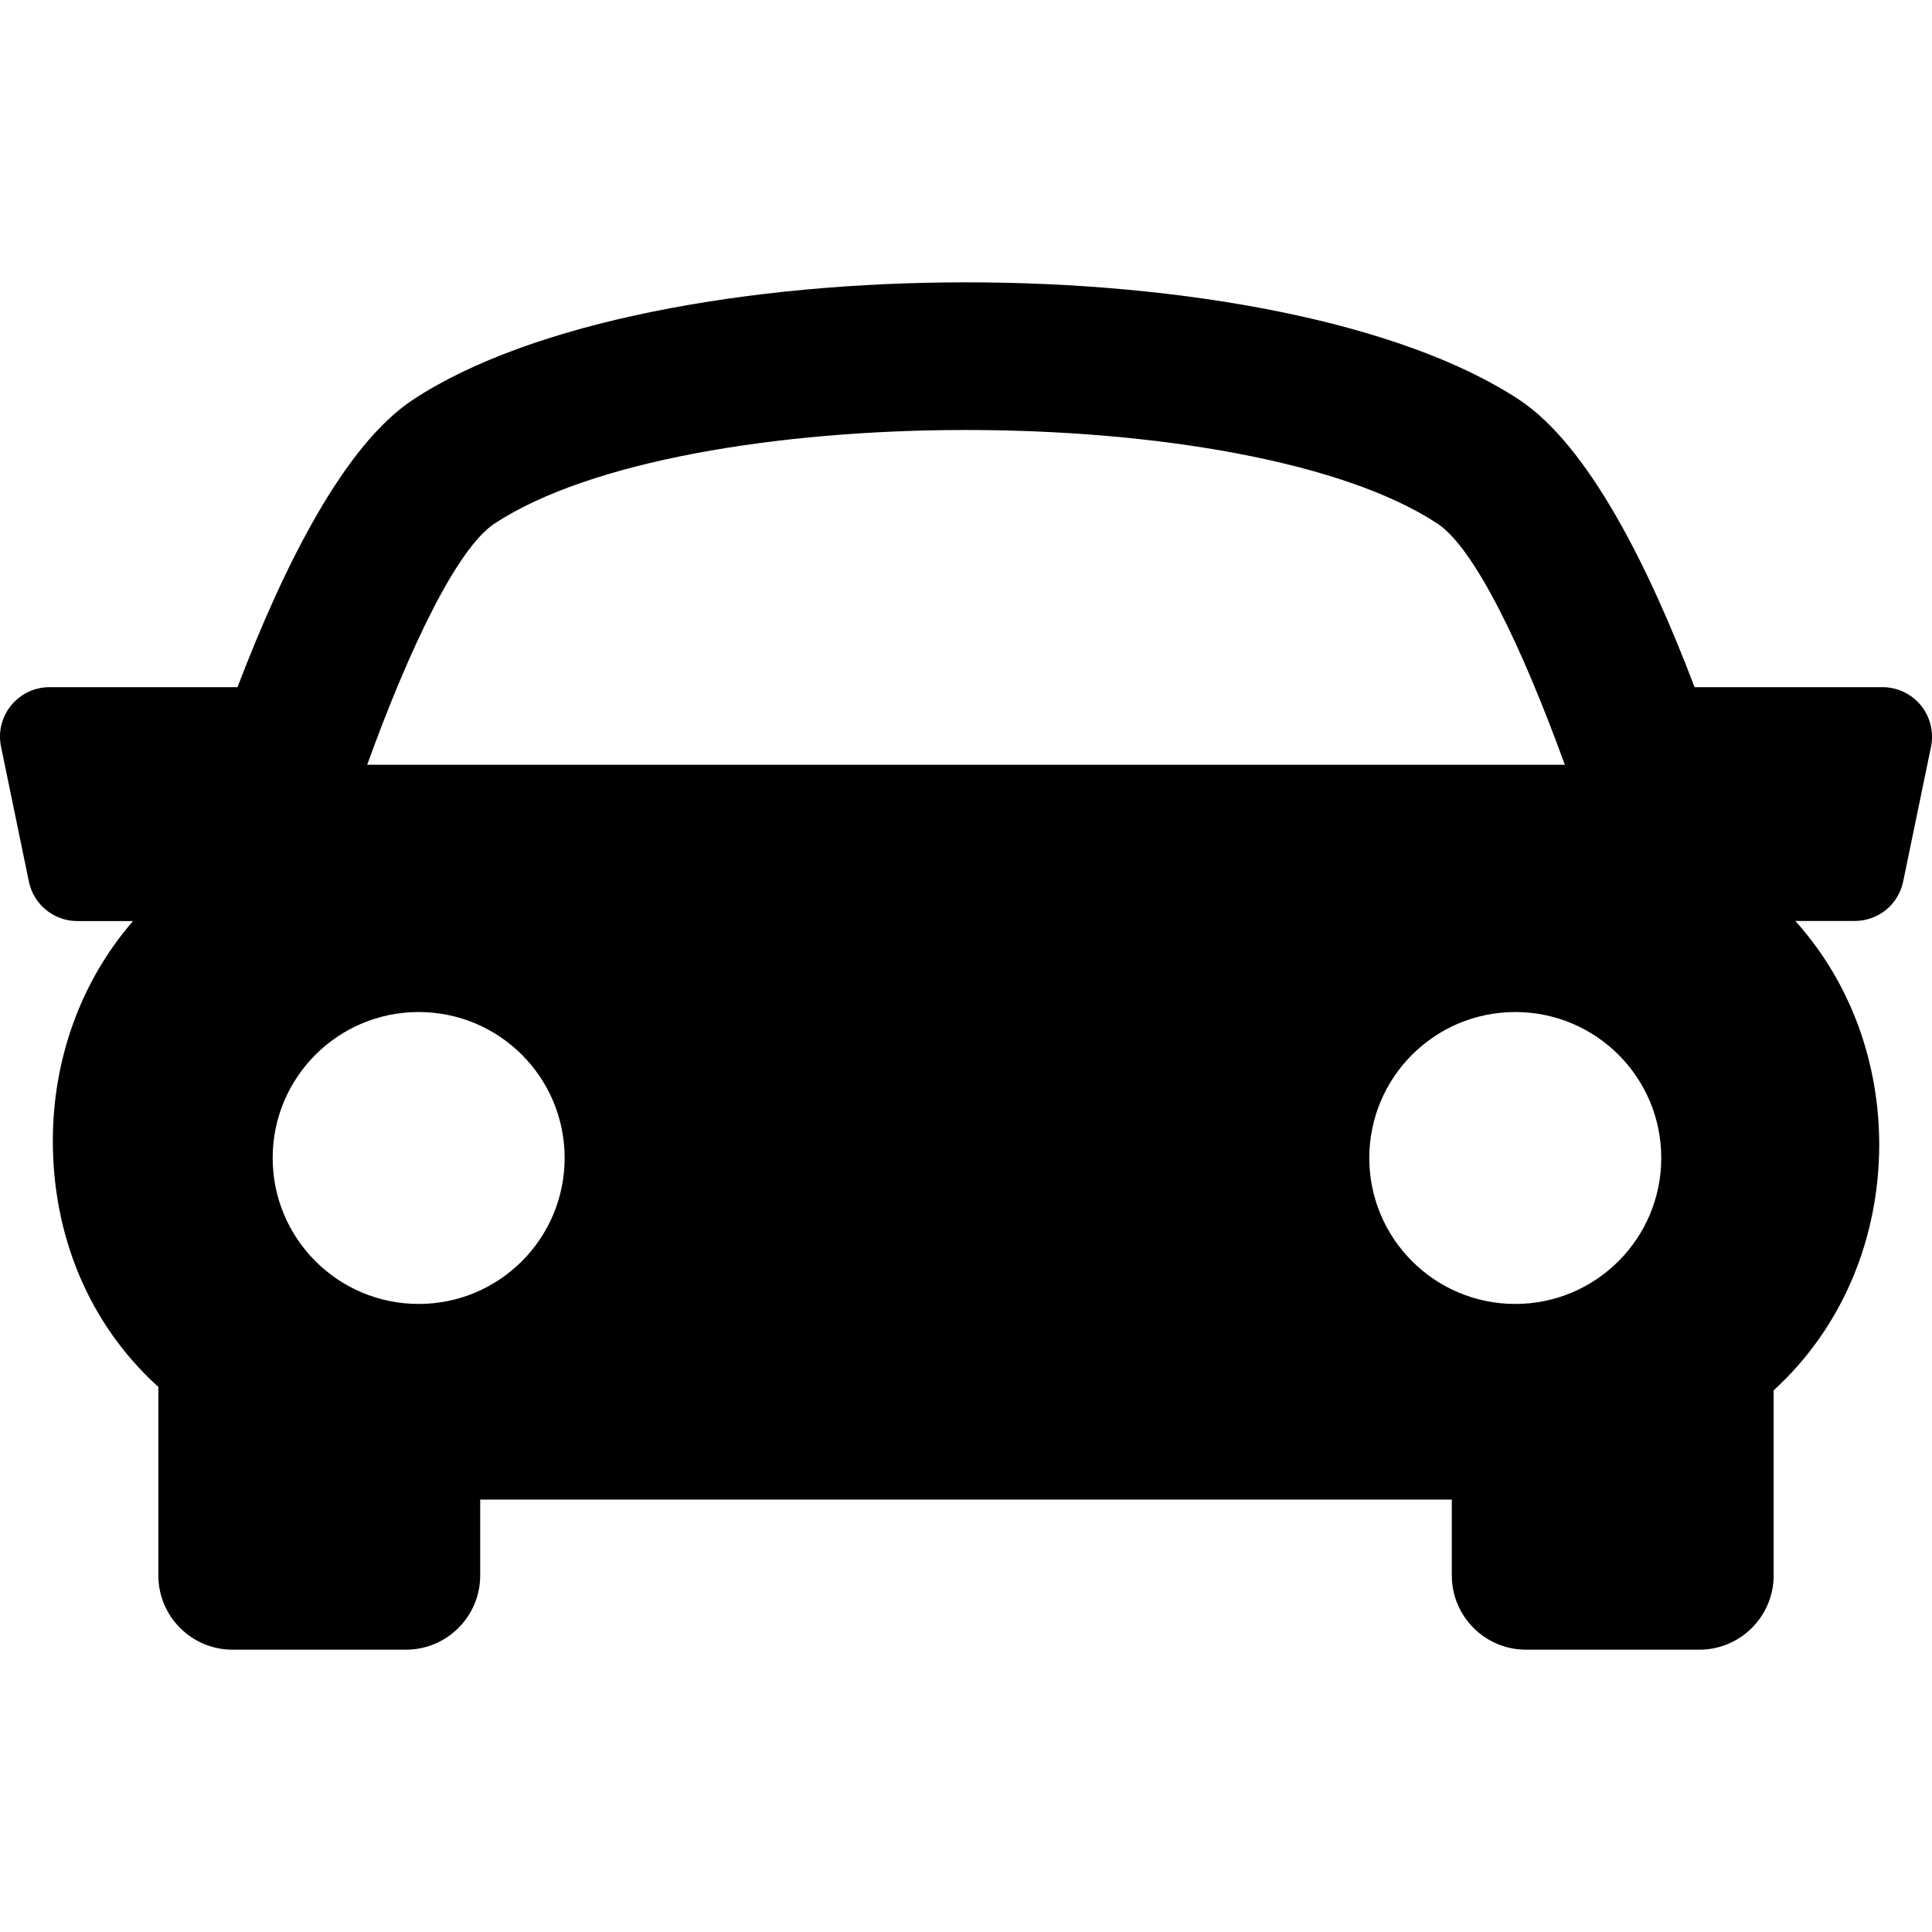
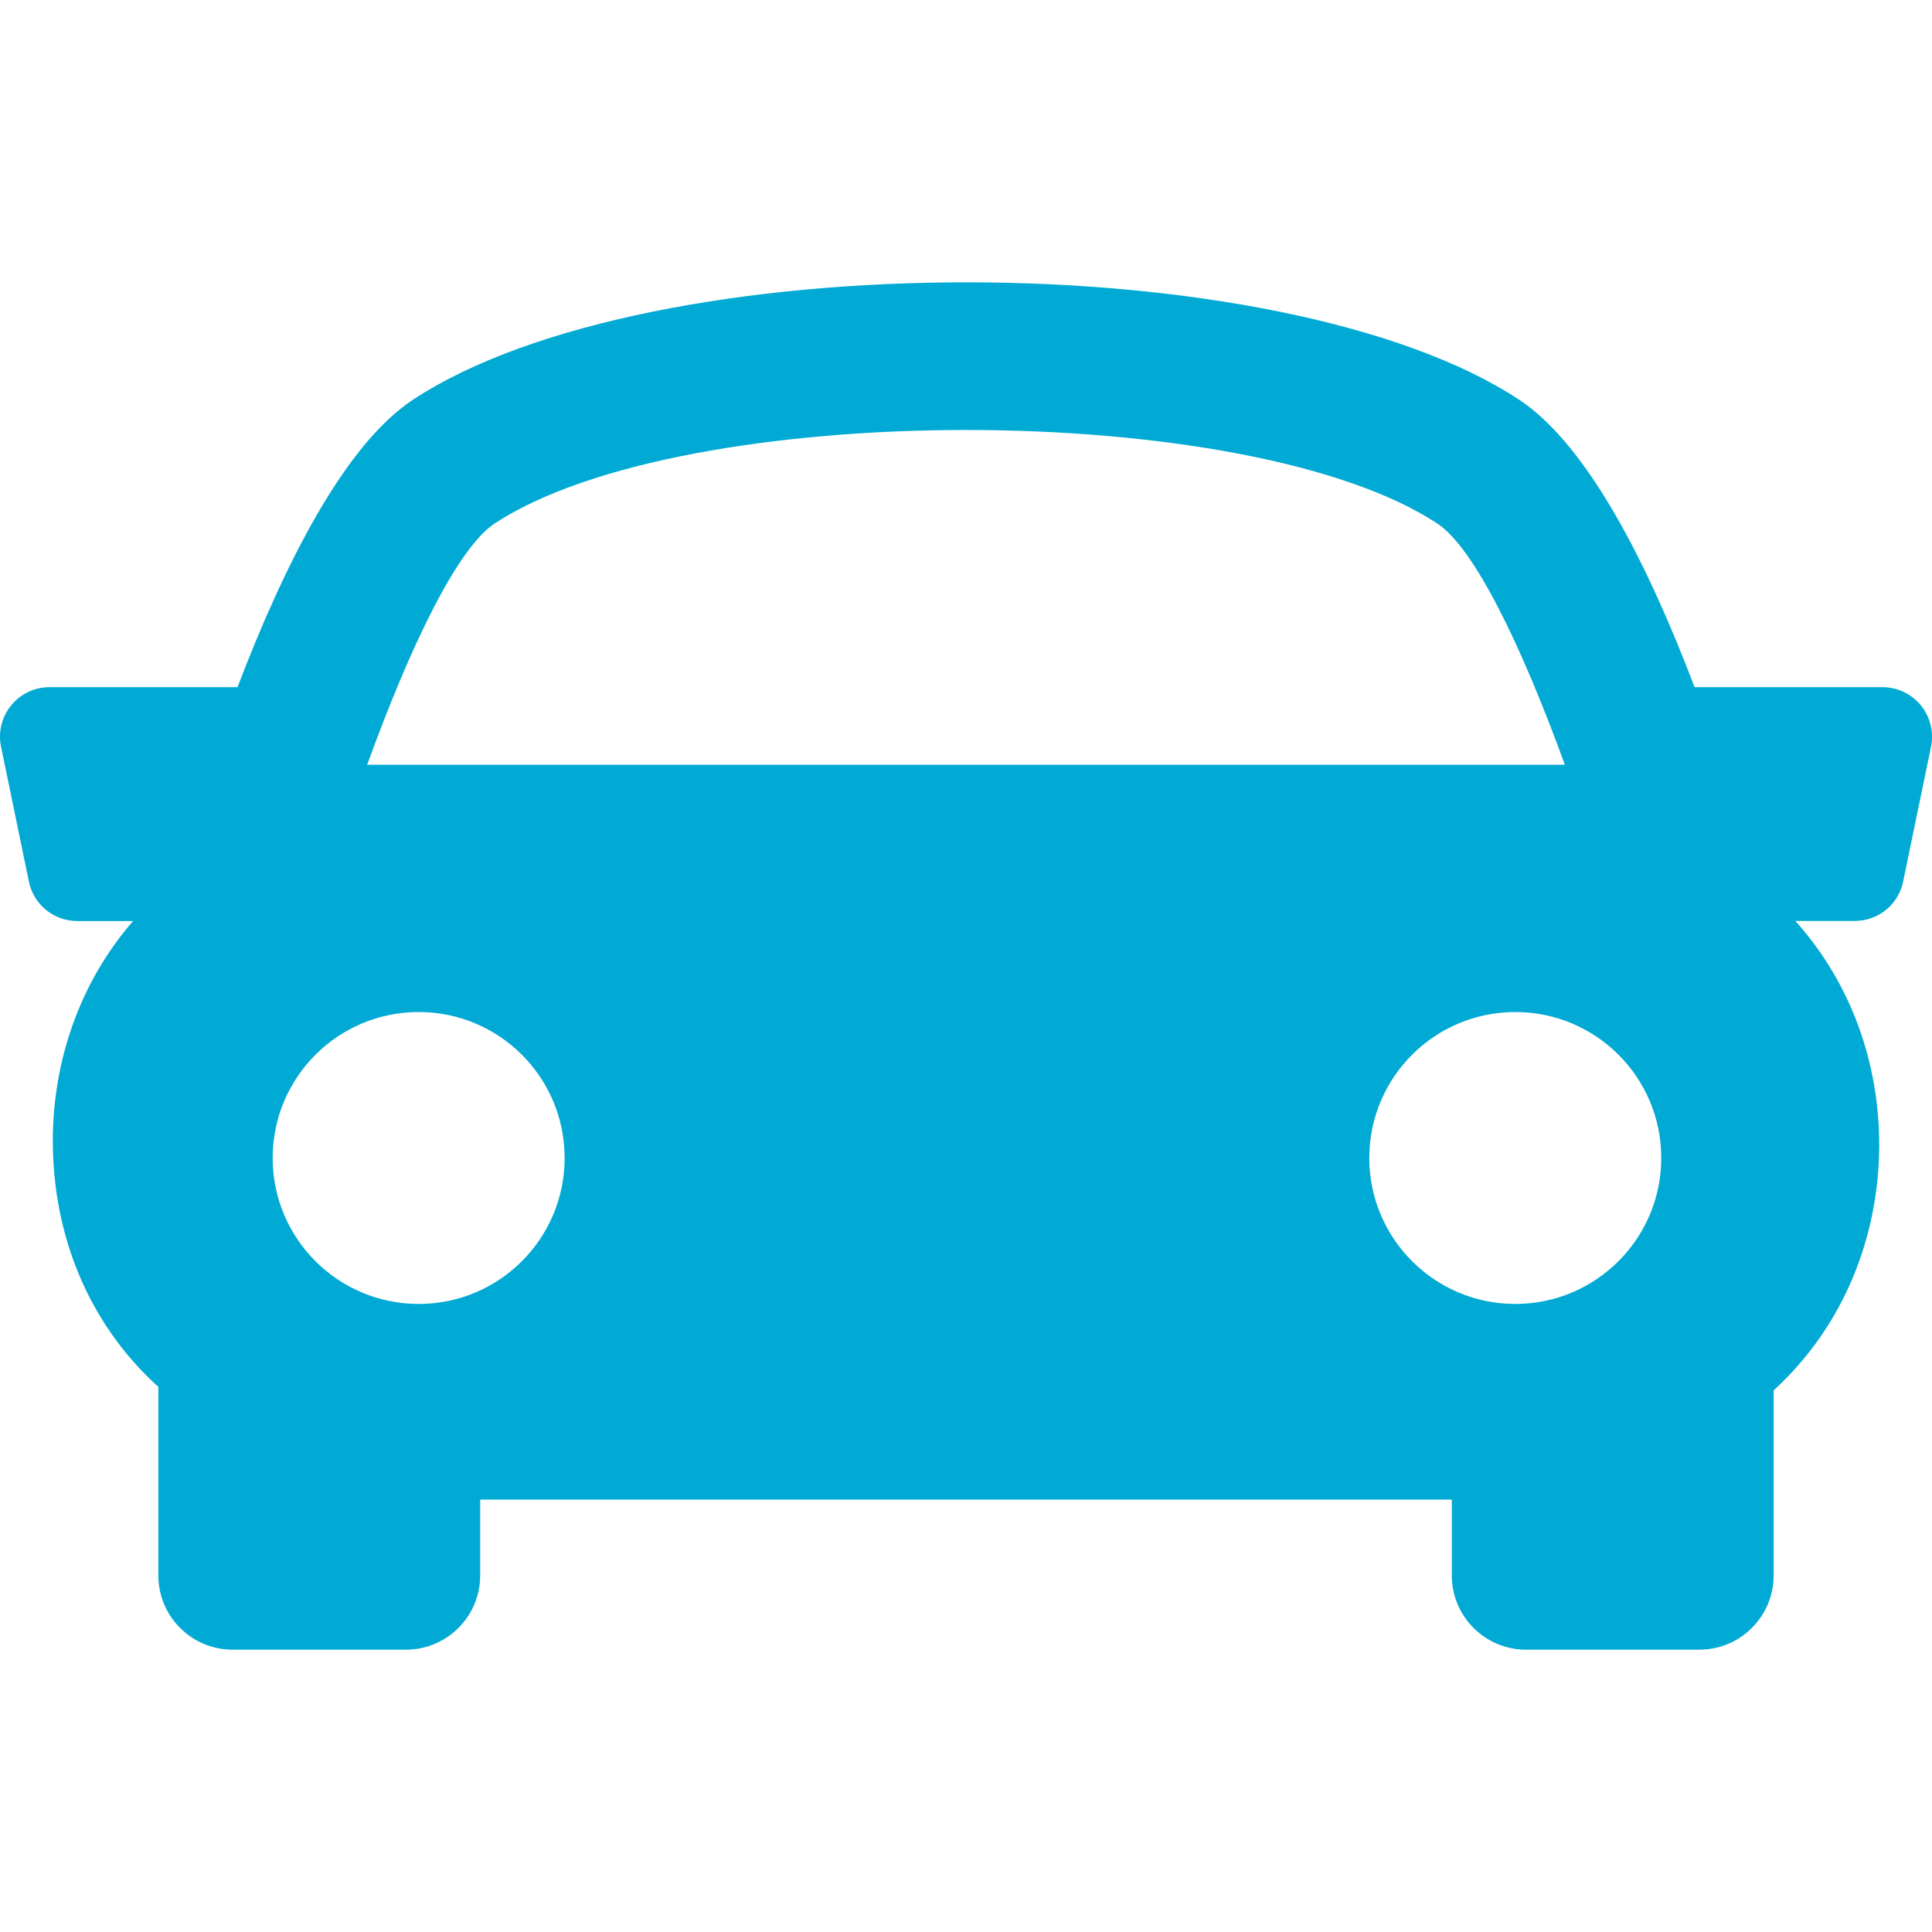
<svg xmlns="http://www.w3.org/2000/svg" version="1.1" id="Capa_1" x="0px" y="0px" width="39.055px" height="39.054px" viewBox="0 0 39.055 39.054" style="enable-background:new 0 0 39.055 39.054;" xml:space="preserve">
-   <g>
-     <g>
-       <path d="M38.831,14.26c-0.191-0.233-0.476-0.369-0.775-0.369h-3.801c-0.938-2.474-2.16-4.898-3.549-5.813    c-4.805-3.161-17.55-3.161-22.355,0c-1.39,0.916-2.607,3.343-3.55,5.813H1c-0.302,0-0.586,0.136-0.775,0.369    c-0.19,0.232-0.266,0.539-0.204,0.834l0.563,2.728c0.096,0.465,0.506,0.797,0.979,0.797h1.126    c-1.087,1.254-1.614,2.833-1.621,4.413c-0.007,1.952,0.734,3.716,2.089,4.964c0.015,0.013,0.03,0.022,0.044,0.035v3.817    c0,0.827,0.672,1.5,1.5,1.5h3.506c0.828,0,1.5-0.673,1.5-1.5v-1.534h19.641v1.534c0,0.827,0.672,1.5,1.5,1.5h3.506    c0.826,0,1.5-0.673,1.5-1.5v-3.742c1.438-1.317,2.125-3.129,2.134-4.938c0.006-1.634-0.545-3.271-1.696-4.551h1.201    c0.475,0,0.885-0.332,0.979-0.798l0.564-2.727C39.094,14.799,39.021,14.494,38.831,14.26z M9.998,10.583    c3.83-2.521,15.229-2.521,19.057,0c0.744,0.488,1.701,2.461,2.578,4.877H7.422C8.297,13.045,9.254,11.073,9.998,10.583z     M5.512,23.408c0-1.63,1.322-2.95,2.951-2.95c1.631,0,2.951,1.32,2.951,2.95s-1.32,2.951-2.951,2.951    C6.834,26.359,5.512,25.038,5.512,23.408z M30.631,26.359c-1.629,0-2.951-1.321-2.951-2.951s1.322-2.95,2.951-2.95    c1.631,0,2.951,1.32,2.951,2.95S32.26,26.359,30.631,26.359z" />
+   <defs id="defs41" />
+   <g id="g6" style="fill:#00aad4">
+     <g id="g4" style="fill:#00aad4">
+       <path d="M38.831,14.26c-0.191-0.233-0.476-0.369-0.775-0.369h-3.801c-0.938-2.474-2.16-4.898-3.549-5.813    c-4.805-3.161-17.55-3.161-22.355,0c-1.39,0.916-2.607,3.343-3.55,5.813H1c-0.302,0-0.586,0.136-0.775,0.369    c-0.19,0.232-0.266,0.539-0.204,0.834l0.563,2.728c0.096,0.465,0.506,0.797,0.979,0.797h1.126    c-1.087,1.254-1.614,2.833-1.621,4.413c-0.007,1.952,0.734,3.716,2.089,4.964c0.015,0.013,0.03,0.022,0.044,0.035v3.817    c0,0.827,0.672,1.5,1.5,1.5h3.506c0.828,0,1.5-0.673,1.5-1.5v-1.534h19.641v1.534c0,0.827,0.672,1.5,1.5,1.5h3.506    c0.826,0,1.5-0.673,1.5-1.5v-3.742c1.438-1.317,2.125-3.129,2.134-4.938c0.006-1.634-0.545-3.271-1.696-4.551h1.201    c0.475,0,0.885-0.332,0.979-0.798l0.564-2.727C39.094,14.799,39.021,14.494,38.831,14.26z M9.998,10.583    c3.83-2.521,15.229-2.521,19.057,0c0.744,0.488,1.701,2.461,2.578,4.877H7.422C8.297,13.045,9.254,11.073,9.998,10.583z     M5.512,23.408c0-1.63,1.322-2.95,2.951-2.95c1.631,0,2.951,1.32,2.951,2.95s-1.32,2.951-2.951,2.951    C6.834,26.359,5.512,25.038,5.512,23.408z M30.631,26.359c-1.629,0-2.951-1.321-2.951-2.951s1.322-2.95,2.951-2.95    c1.631,0,2.951,1.32,2.951,2.95S32.26,26.359,30.631,26.359z" id="path2" style="fill:#00aad4" />
    </g>
  </g>
-   <g>
- </g>
-   <g>
- </g>
-   <g>
- </g>
-   <g>
- </g>
-   <g>
- </g>
-   <g>
- </g>
-   <g>
- </g>
-   <g>
- </g>
-   <g>
- </g>
-   <g>
- </g>
-   <g>
- </g>
-   <g>
- </g>
-   <g>
- </g>
-   <g>
- </g>
-   <g>
- </g>
+   <g id="g8" />
+   <g id="g10" />
+   <g id="g12" />
+   <g id="g14" />
+   <g id="g16" />
+   <g id="g18" />
+   <g id="g20" />
+   <g id="g22" />
+   <g id="g24" />
+   <g id="g26" />
+   <g id="g28" />
+   <g id="g30" />
+   <g id="g32" />
+   <g id="g34" />
+   <g id="g36" />
</svg>
